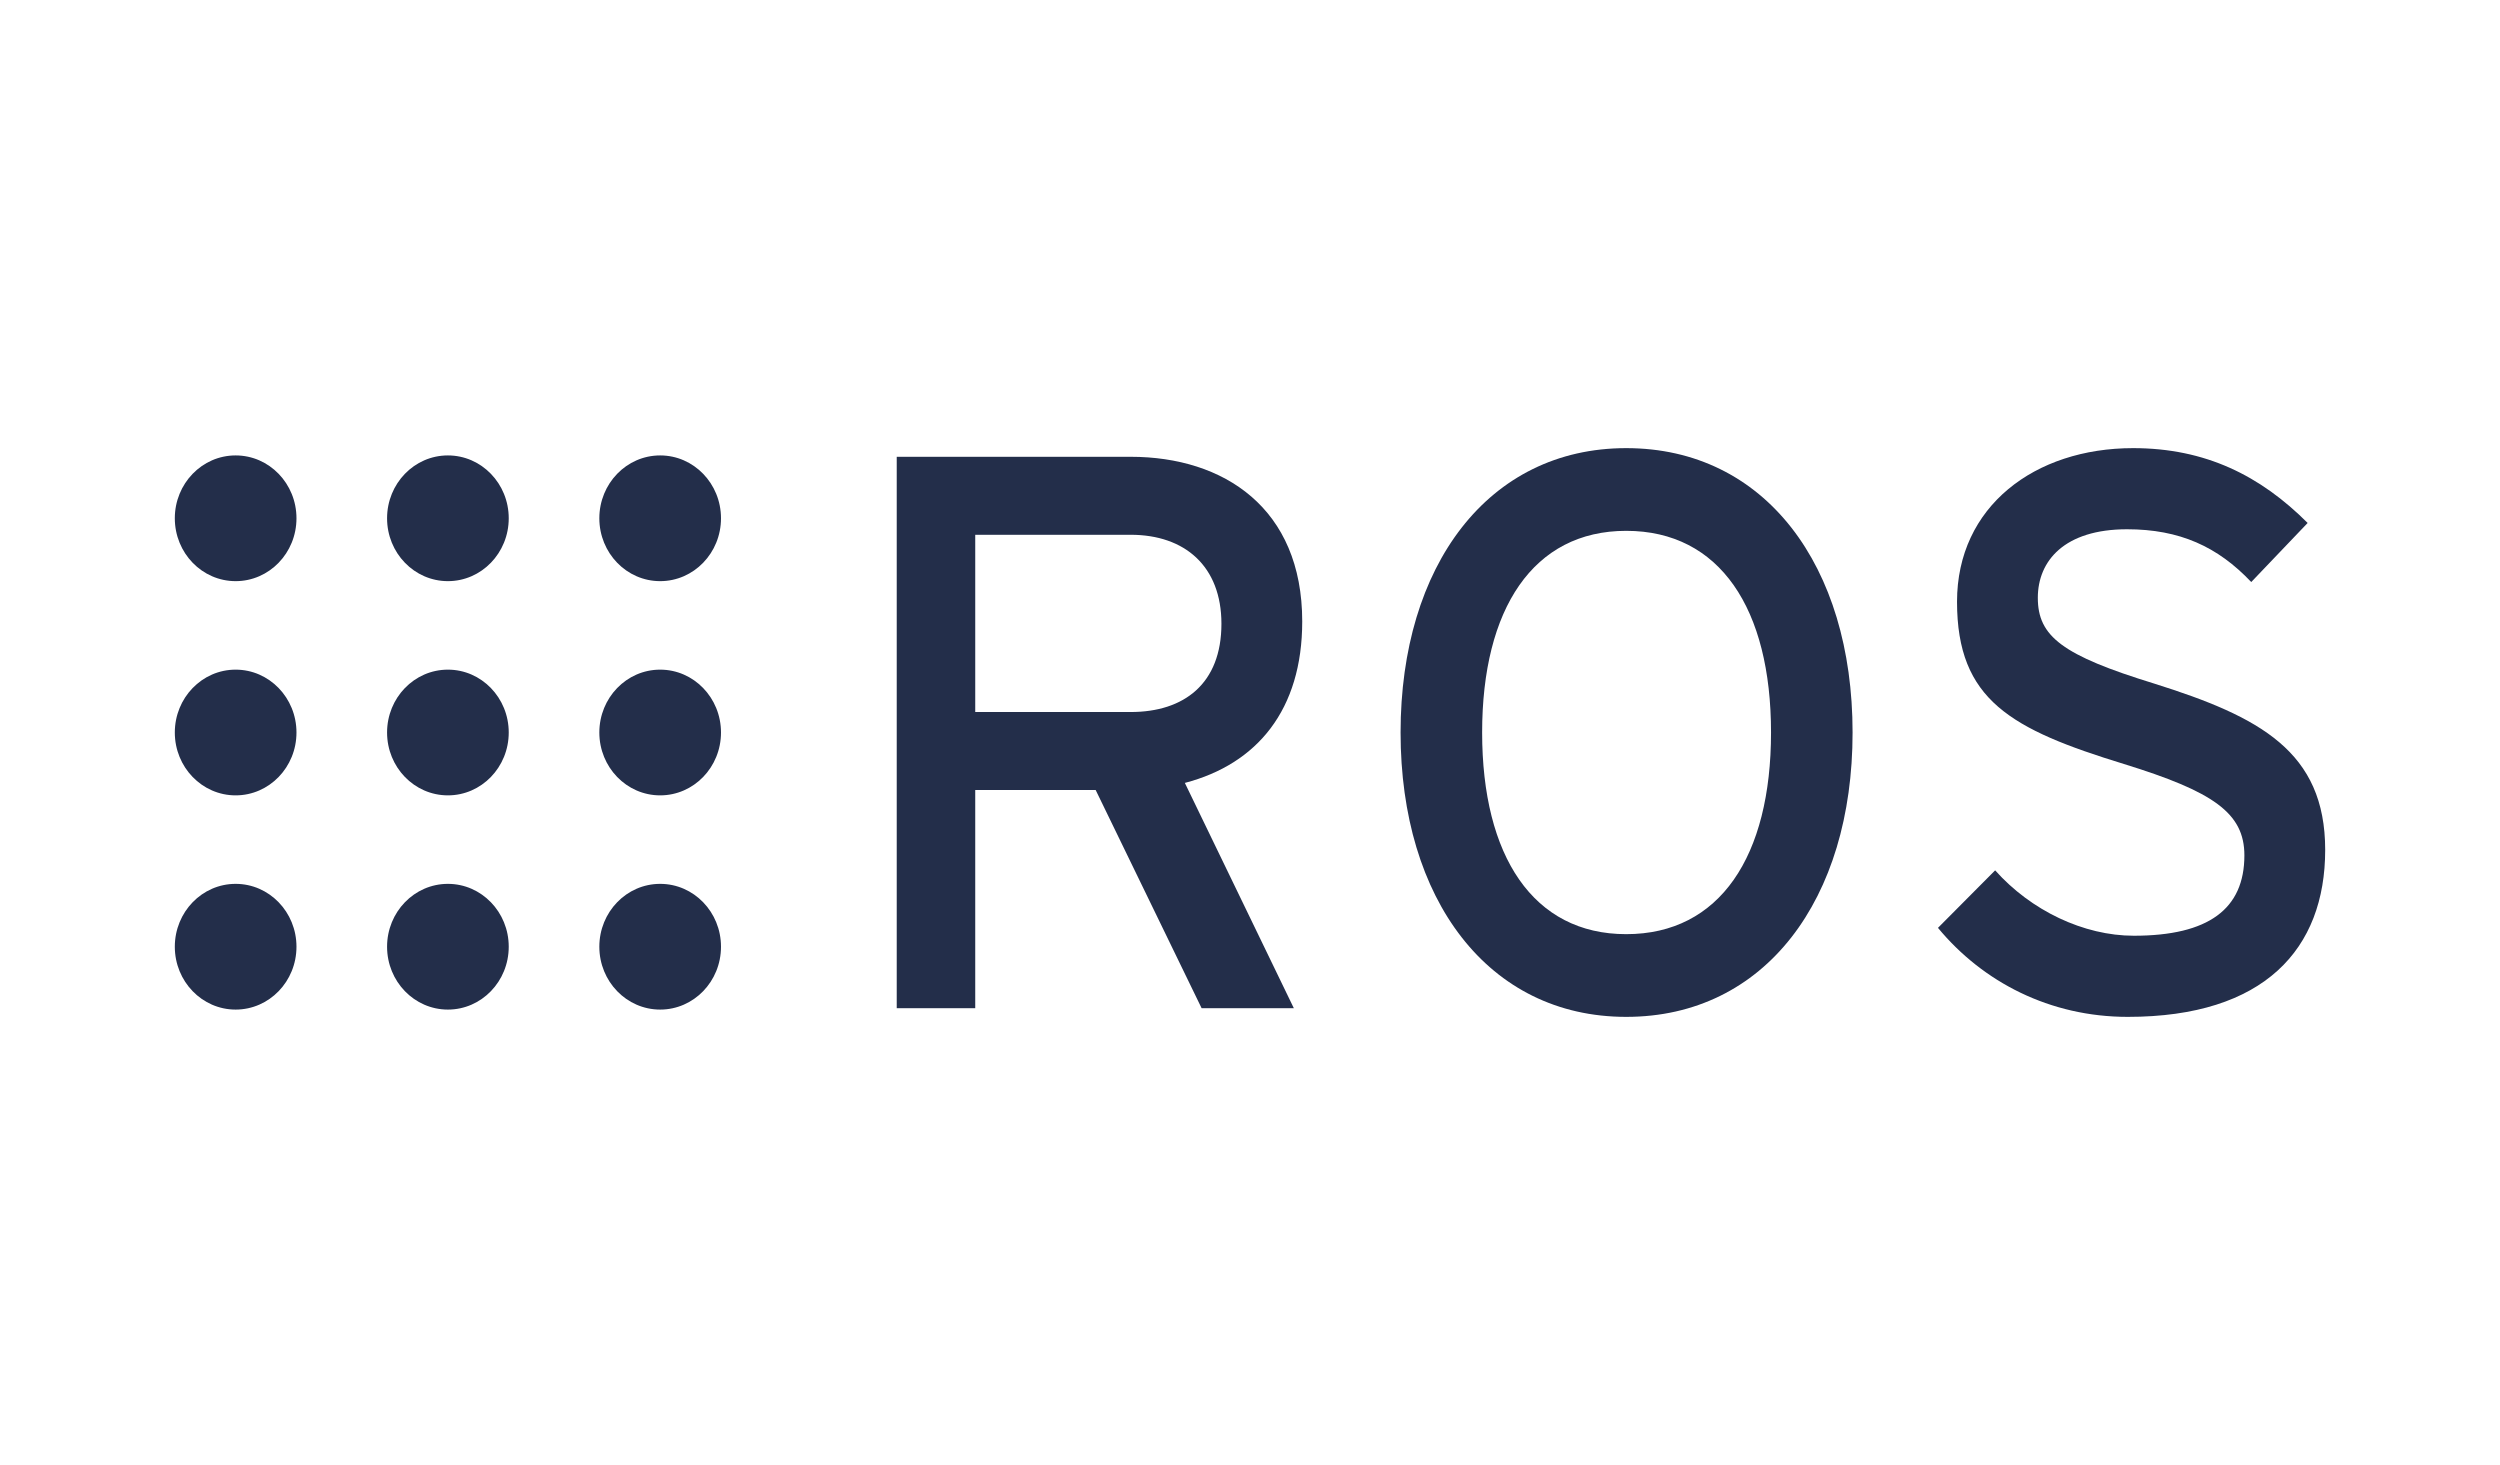
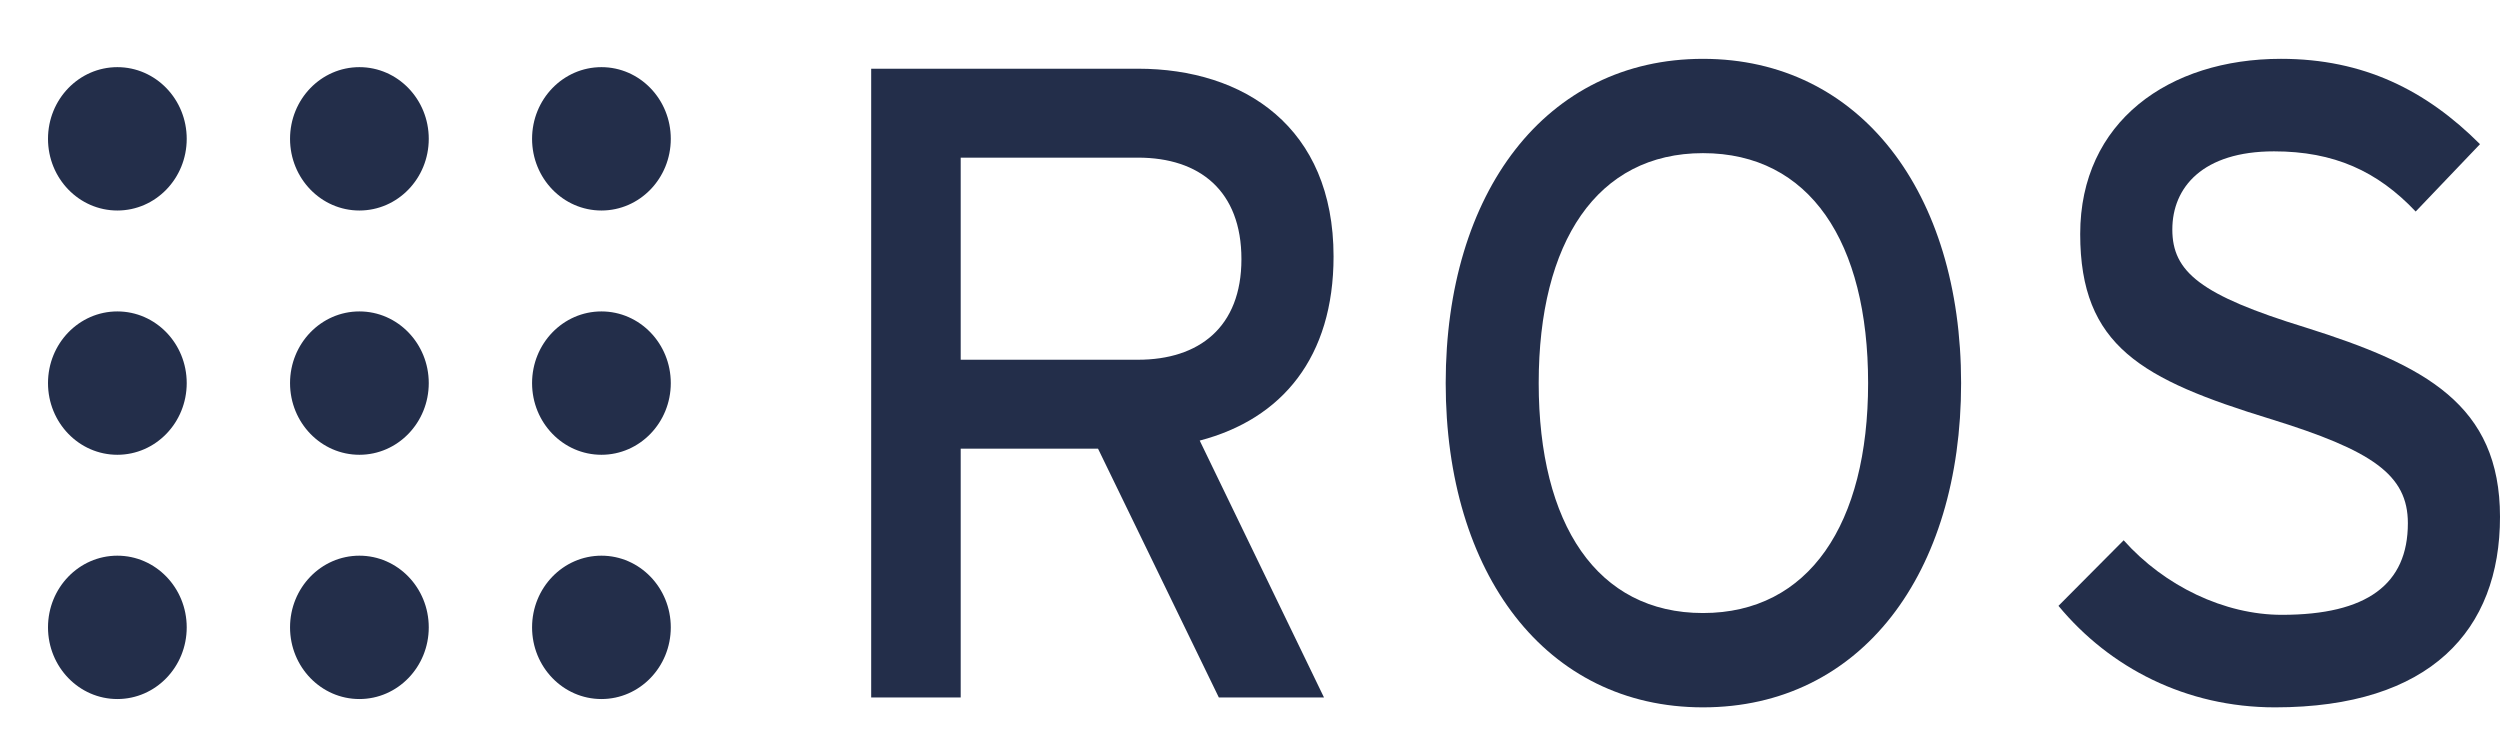
- <svg xmlns="http://www.w3.org/2000/svg" version="1.1" id="Layer_1" x="0px" y="0px" viewBox="0 0 2500 1465" style="enable-background:new 0 0 2500 1465;" xml:space="preserve">
-   <style type="text/css">
- 	.st0{fill:#252F3E;}
- 	.st1{fill-rule:evenodd;clip-rule:evenodd;fill:#FF9900;}
- 	.st2{fill:#E8710A;}
- 	.st3{fill:#F9AB00;}
- 	.st4{fill:#706D6E;}
- 	.st5{fill:#F1511B;}
- 	.st6{fill:#80CC28;}
- 	.st7{fill:#00ADEF;}
- 	.st8{fill:#FBBC09;}
- 	.st9{fill:#77B900;}
- 	.st10{fill:#0F0F0F;}
- 	.st11{fill:#44497A;enable-background:new    ;}
- 	.st12{enable-background:new    ;}
- 	.st13{fill:#44497A;}
- 	.st14{fill:#666666;}
- 	.st15{fill:#232E4A;}
- </style>
-   <g id="g10" transform="matrix(0.2765805,0,0,-0.2765805,7.556996,44.09847)">
-     <g id="g12" transform="scale(0.1)">
-       <path id="path14" class="st15" d="M10446-17144.7c0-1255.2-984.7-2272.8-2199.4-2272.8c-1214.4,0-2199.2,1017.6-2199.2,2272.8    c0,1254.9,984.8,2272.9,2199.2,2272.9C9461.3-14871.8,10446-15889.7,10446-17144.7" />
-       <path id="path16" class="st15" d="M10446-24889.9c0-1255.2-984.7-2272.8-2199.4-2272.8c-1214.4,0-2199.2,1017.6-2199.2,2272.8    s984.8,2272.8,2199.2,2272.8C9461.3-22617.2,10446-23634.8,10446-24889.9" />
-       <path id="path18" class="st15" d="M10446-32635.1c0-1255-984.7-2272.9-2199.4-2272.9c-1214.4,0-2199.2,1017.8-2199.2,2272.9    c0,1254.9,984.8,2272.8,2199.2,2272.8C9461.3-30362.4,10446-31380.2,10446-32635.1" />
-       <path id="path20" class="st15" d="M18120.5-24889.9c0-1255.2-984.8-2272.8-2199.4-2272.8c-1214.5,0-2199.3,1017.6-2199.3,2272.8    s984.8,2272.8,2199.3,2272.8C17135.7-22617.2,18120.5-23634.8,18120.5-24889.9" />
-       <path id="path22" class="st15" d="M18120.5-17144.7c0-1255.2-984.8-2272.8-2199.4-2272.8c-1214.5,0-2199.3,1017.6-2199.3,2272.8    c0,1254.9,984.8,2272.9,2199.3,2272.9C17135.7-14871.8,18120.5-15889.7,18120.5-17144.7" />
-       <path id="path24" class="st15" d="M25794.9-24889.9c0-1255.2-984.7-2272.8-2199.4-2272.8c-1214.5,0-2199.2,1017.6-2199.2,2272.8    s984.7,2272.8,2199.2,2272.8C24810.2-22617.2,25794.9-23634.8,25794.9-24889.9" />
-       <path id="path26" class="st15" d="M25794.9-17144.7c0-1255.2-984.7-2272.8-2199.4-2272.8c-1214.5,0-2199.2,1017.6-2199.2,2272.8    c0,1254.9,984.7,2272.9,2199.2,2272.9C24810.2-14871.8,25794.9-15889.7,25794.9-17144.7" />
-       <path id="path28" class="st15" d="M25794.9-32635.1c0-1255-984.7-2272.9-2199.4-2272.9c-1214.5,0-2199.2,1017.8-2199.2,2272.9    c0,1254.9,984.7,2272.8,2199.2,2272.8C24810.2-30362.4,25794.9-31380.2,25794.9-32635.1" />
-       <path id="path30" class="st15" d="M18120.5-32635.1c0-1255-984.8-2272.9-2199.4-2272.9c-1214.5,0-2199.3,1017.8-2199.3,2272.9    c0,1254.9,984.8,2272.8,2199.3,2272.8C17135.7-30362.4,18120.5-31380.2,18120.5-32635.1" />
-       <path id="path32" class="st15" d="M40609.2-17741h-5621.9v-6408.3h5621.9c1929.2,0,3279.5,1025.4,3279.5,3189.9    C43888.7-18880.3,42565.9-17741,40609.2-17741z M42565.9-26712.5l3940.9-8145.6h-3334.5L39341.6-26969h-4354.4V-34858h-2838.5    v19936.7h8460.4c3362.3,0,6200.7-1851.4,6200.7-5952.6C46809.9-24063.8,45184.1-26028.8,42565.9-26712.5" />
-       <path id="path34" class="st15" d="M58523.4-17598.6c-3362.3,0-5208.7-2819.6-5208.7-7291.1c0-4471.6,1846.4-7291.1,5208.7-7291.1    c3389.9,0,5236.3,2819.5,5236.3,7291.1C63759.7-20418.2,61913.3-17598.6,58523.4-17598.6z M58523.4-35171.4    c-4988.1,0-8157.5,4243.8-8157.5,10281.7c0,6037.9,3169.3,10281.5,8157.5,10281.5c5015.7,0,8184.9-4243.6,8184.9-10281.5    C66708.3-30927.6,63539.2-35171.4,58523.4-35171.4" />
-       <path id="path36" class="st15" d="M76658-35171.4c-2811.3,0-5236.3,1253.1-6862.3,3218.3l2067.1,2079.2    c1295.2-1452.6,3196.7-2364,5015.5-2364c2700.7,0,3996.1,968.4,3996.1,2905c0,1538-1129.6,2307-4354.4,3304    c-4078.6,1253-6035.2,2306.8-6035.2,5866.9c0,3446.2,2810.9,5553.8,6365.9,5553.8c2618.1,0,4602.3-996.8,6310.9-2705.6    l-2039.1-2136.1c-1212.6,1281.7-2590.5,1908.3-4491.9,1908.3c-2260.3,0-3224.7-1139.3-3224.7-2477.9    c0-1395.6,881.9-2079.2,4216.6-3104.4c3802.9-1196.2,6173.3-2449.4,6173.3-6009.5C83795.9-32722.1,81591.2-35171.4,76658-35171.4" />
+ <svg xmlns="http://www.w3.org/2000/svg" id="Layer_1" data-name="Layer 1" viewBox="0 0 2500 755.55">
+   <defs>
+     <style>
+       .cls-1 {
+         fill: #232e4a;
+       }
+     </style>
+   </defs>
+   <g id="g10">
+     <g id="g12">
+       <path id="path14" class="cls-1" d="m186.72,138.83c0,39.59-31.06,71.68-69.36,71.68s-69.36-32.09-69.36-71.68,31.06-71.68,69.36-71.68c38.31,0,69.36,32.1,69.36,71.68" />
+       <path id="path16" class="cls-1" d="m186.72,383.1c0,39.59-31.06,71.68-69.36,71.68s-69.36-32.09-69.36-71.68,31.06-71.68,69.36-71.68c38.31,0,69.36,32.1,69.36,71.68" />
+       <path id="path18" class="cls-1" d="m186.72,627.36c0,39.58-31.06,71.68-69.36,71.68s-69.36-32.1-69.36-71.68,31.06-71.68,69.36-71.68c38.31,0,69.36,32.1,69.36,71.68" />
+       <path id="path20" class="cls-1" d="m428.76,383.1c0,39.59-31.06,71.68-69.36,71.68s-69.36-32.09-69.36-71.68,31.06-71.68,69.36-71.68c38.31,0,69.36,32.1,69.36,71.68" />
+       <path id="path22" class="cls-1" d="m428.76,138.83c0,39.59-31.06,71.68-69.36,71.68s-69.36-32.09-69.36-71.68,31.06-71.68,69.36-71.68c38.31,0,69.36,32.1,69.36,71.68" />
+       <path id="path24" class="cls-1" d="m670.79,383.1c0,39.59-31.06,71.68-69.36,71.68s-69.36-32.09-69.36-71.68,31.06-71.68,69.36-71.68c38.31,0,69.36,32.1,69.36,71.68" />
+       <path id="path26" class="cls-1" d="m670.79,138.83c0,39.59-31.06,71.68-69.36,71.68s-69.36-32.09-69.36-71.68,31.06-71.68,69.36-71.68c38.31,0,69.36,32.1,69.36,71.68" />
+       <path id="path28" class="cls-1" d="m670.79,627.36c0,39.58-31.06,71.68-69.36,71.68s-69.36-32.1-69.36-71.68,31.06-71.68,69.36-71.68c38.31,0,69.36,32.1,69.36,71.68" />
+       <path id="path30" class="cls-1" d="m428.76,627.36c0,39.58-31.06,71.68-69.36,71.68s-69.36-32.1-69.36-71.68,31.06-71.68,69.36-71.68c38.31,0,69.36,32.1,69.36,71.68" />
+       <path id="path32" class="cls-1" d="m1138,157.64h-177.3v202.1h177.3c60.84,0,103.43-32.34,103.43-100.6s-41.72-101.5-103.43-101.5Zm61.71,282.94l124.29,256.89h-105.16l-120.81-248.8h-137.33v248.8h-89.52V68.71h266.82c106.04,0,195.56,58.39,195.56,187.73,0,100.6-51.27,162.57-133.84,184.14" />
+       <path id="path34" class="cls-1" d="m1702.97,153.15c-106.04,0-164.27,88.92-164.27,229.94s58.23,229.94,164.27,229.94,165.14-88.92,165.14-229.94-58.23-229.94-165.14-229.94Zm0,554.2c-157.31,0-257.27-133.84-257.27-324.26s99.95-324.25,257.27-324.25,258.13,133.83,258.13,324.25-99.95,324.26-258.13,324.26" />
+       <path id="path36" class="cls-1" d="m2274.89,707.35c-88.66,0-165.14-39.52-216.42-101.5l65.19-65.57c40.85,45.81,100.82,74.55,158.18,74.55,85.17,0,126.03-30.54,126.03-91.62,0-48.5-35.62-72.76-137.33-104.2-128.63-39.52-190.34-72.75-190.34-185.03s88.65-175.15,200.77-175.15c82.57,0,145.15,31.44,199.03,85.33l-64.31,67.37c-38.24-40.42-81.7-60.18-141.66-60.18-71.28,0-101.7,35.93-101.7,78.15s27.81,65.57,132.98,97.91c119.93,37.73,194.69,77.25,194.69,189.53,0,113.18-69.53,190.42-225.11,190.42" />
    </g>
  </g>
</svg>
